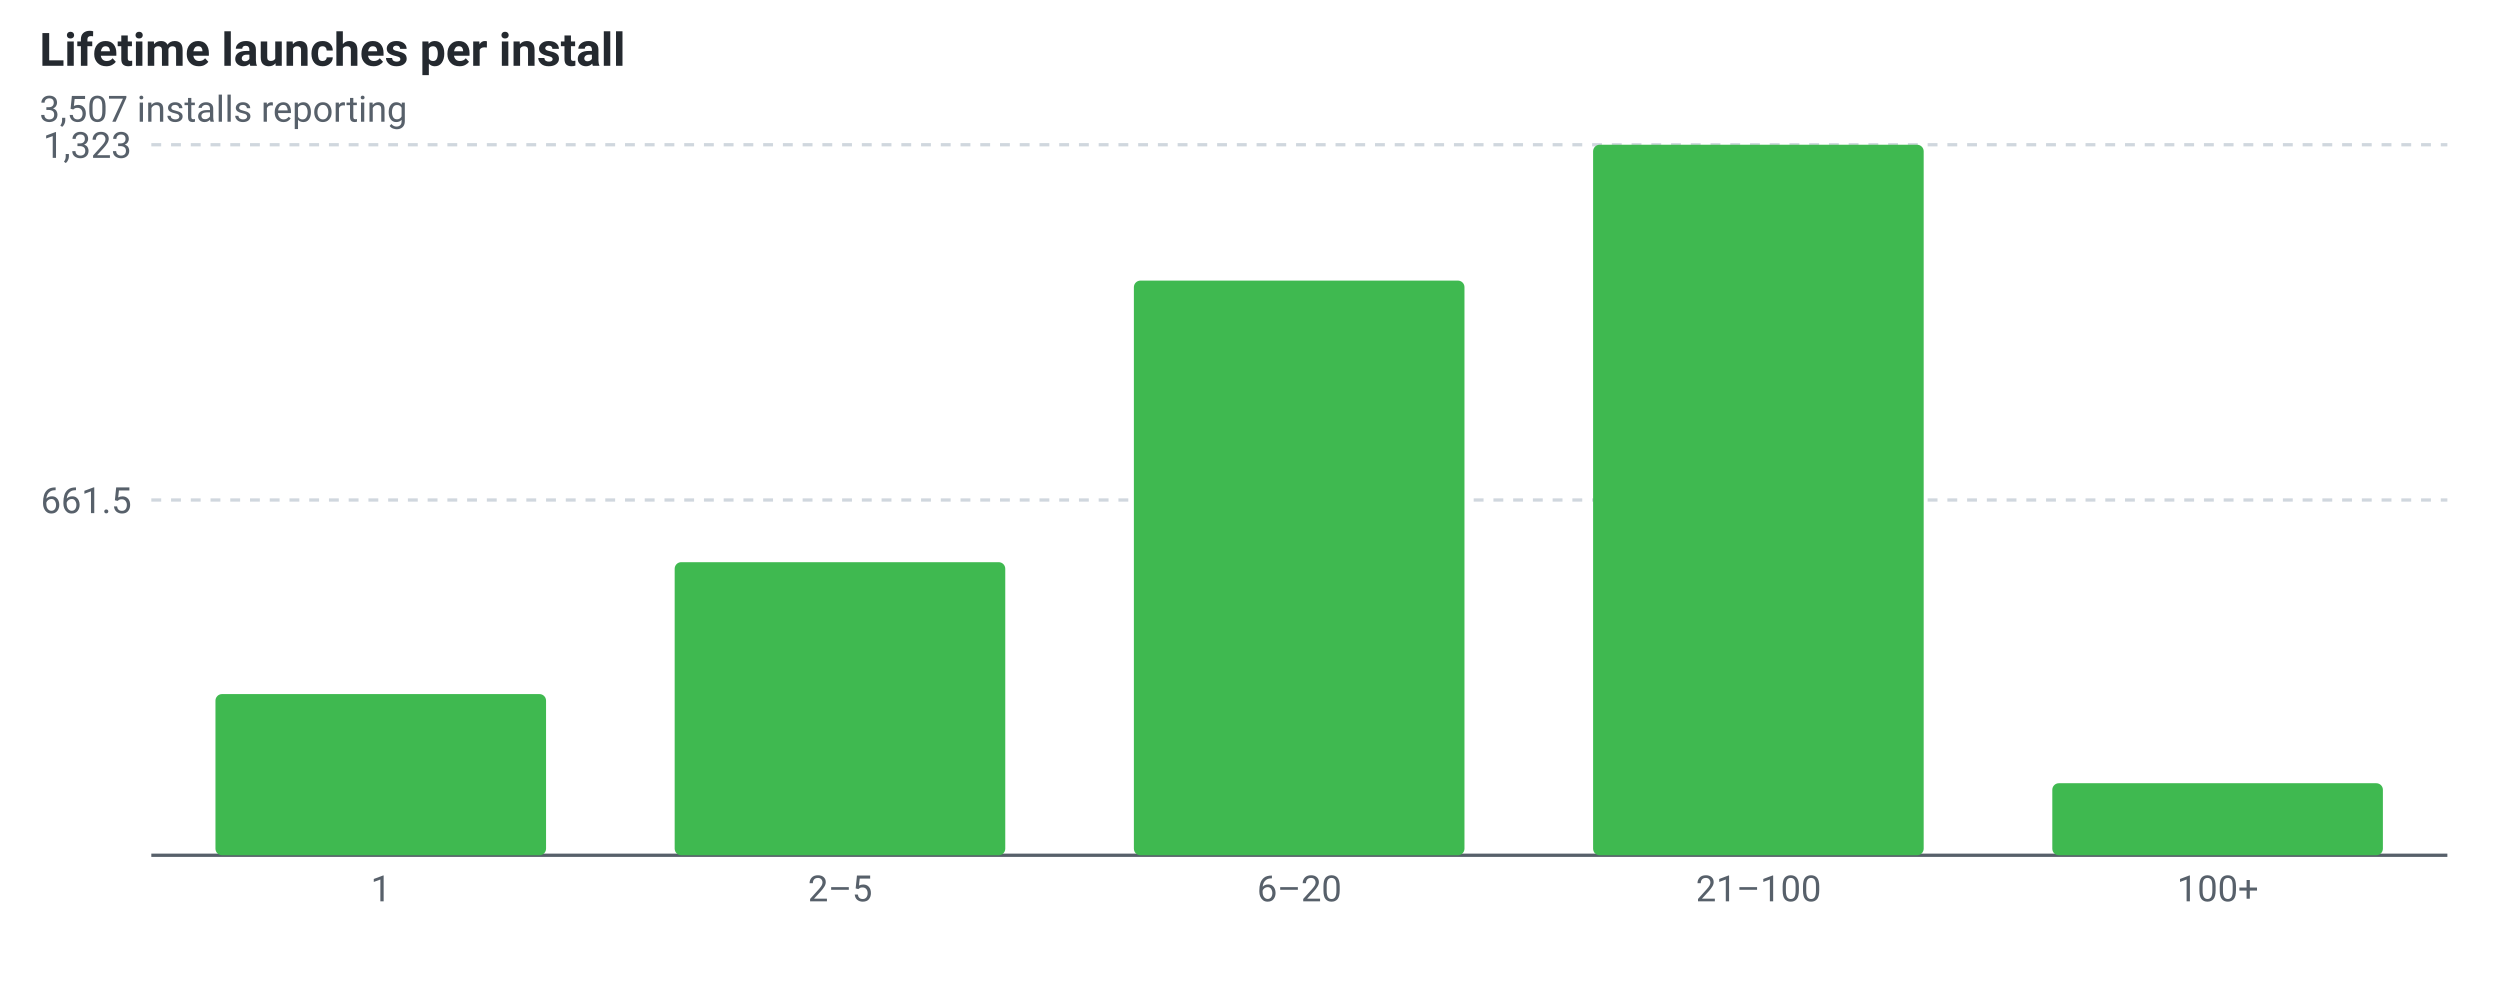
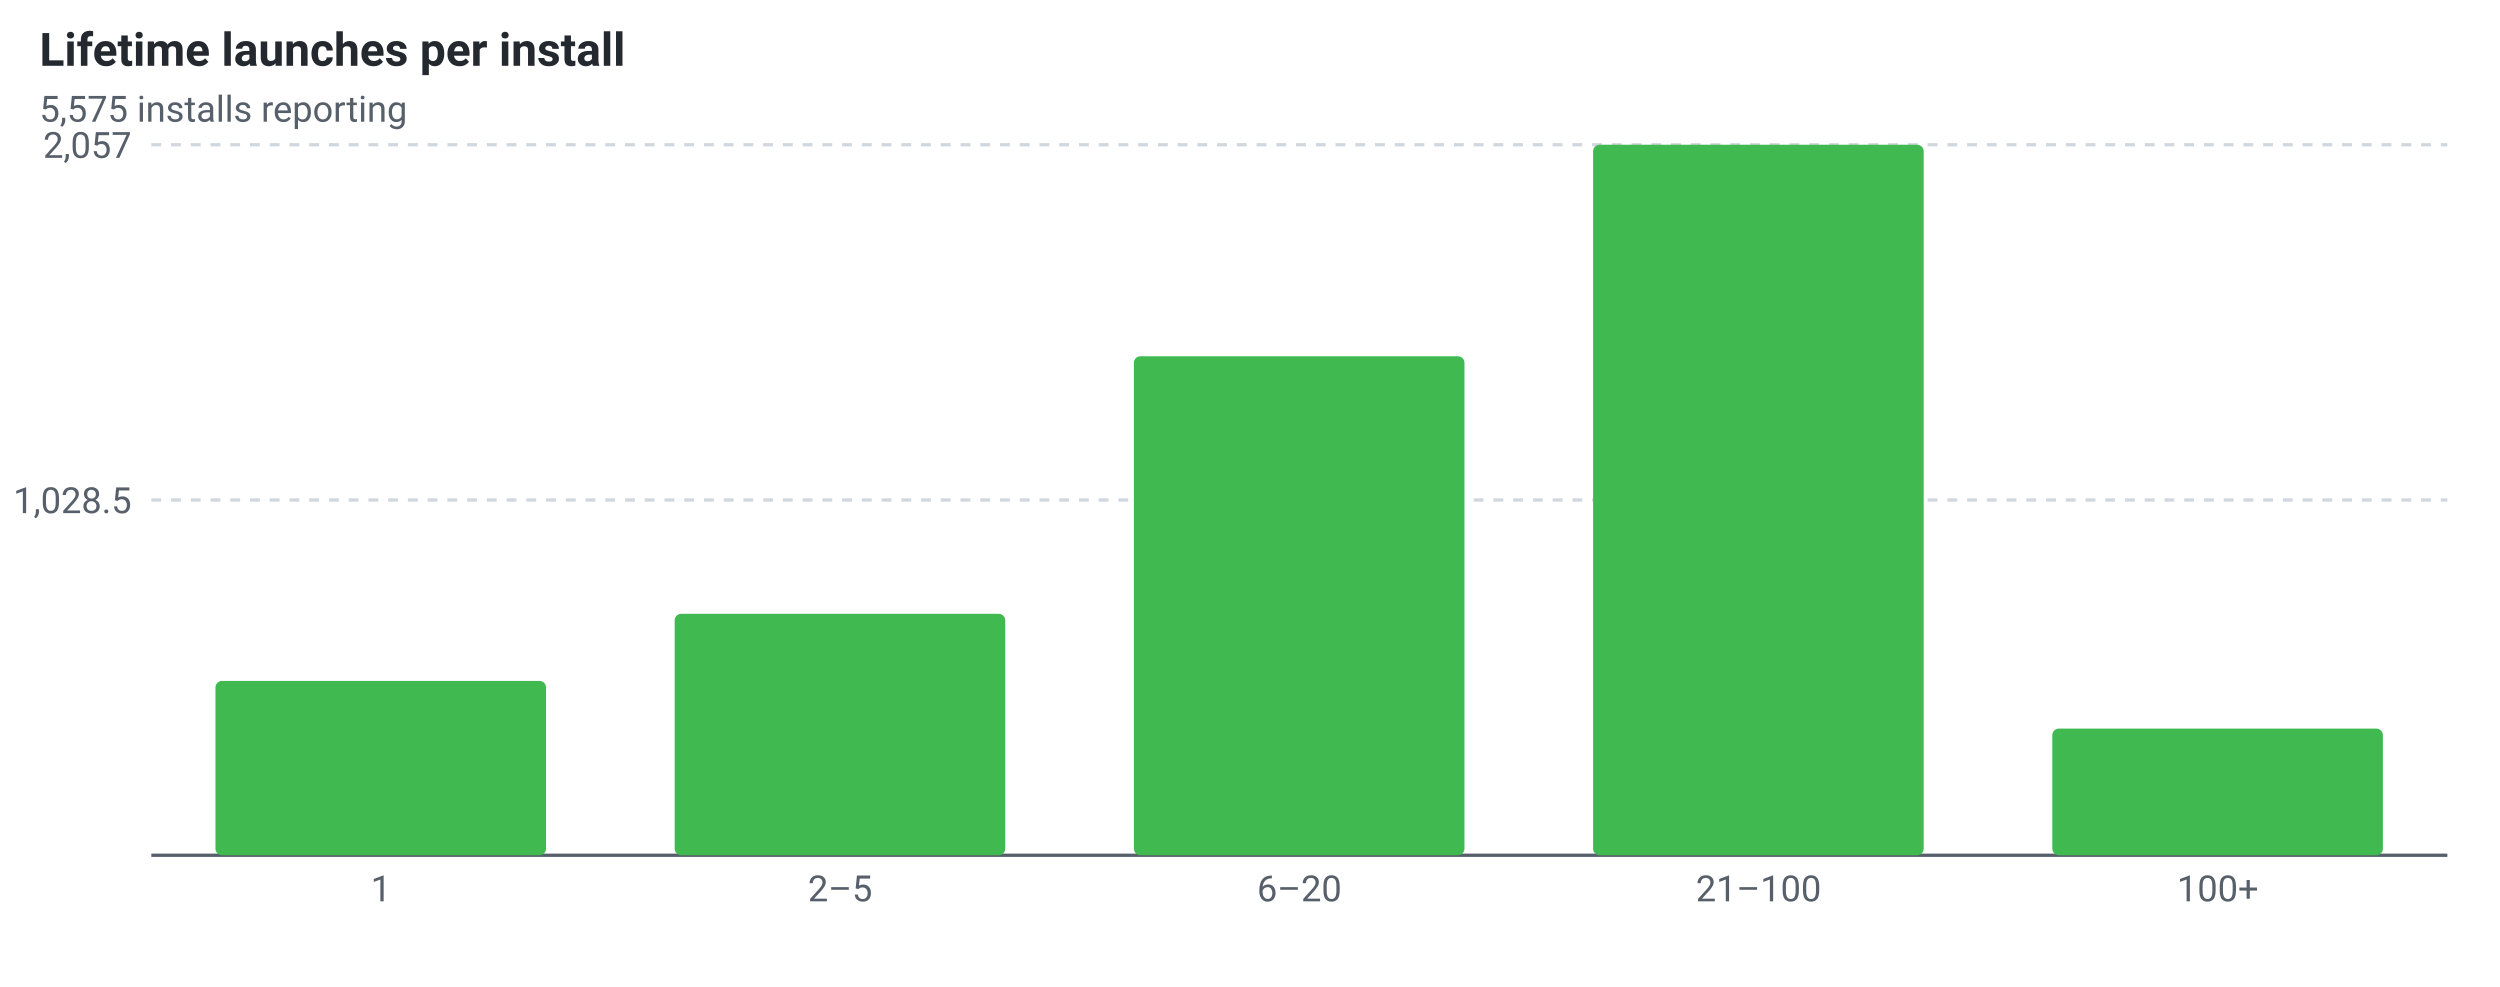
<svg xmlns="http://www.w3.org/2000/svg" width="760" height="300" viewBox="0 0 760 300" role="img">
  <style>
  text{font-family:-apple-system,BlinkMacSystemFont,'Segoe UI',Roboto,Helvetica,Arial,sans-serif}
  .grid{stroke:#d0d7de;stroke-width:1}
  .axis{stroke:#57606a;stroke-width:1}
  .lbl{fill:#57606a;font-size:12px}
  .val{fill:#24292f;font-size:12px;font-weight:600}
  .title{fill:#24292f;font-size:14px;font-weight:700}
  .sub{fill:#57606a;font-size:11px}
  @media (prefers-color-scheme: dark){
    .grid{stroke:#30363d}
    .axis{stroke:#8b949e}
    .lbl{fill:#8b949e}
    .val{fill:#e6edf3}
    .title{fill:#e6edf3}
    .sub{fill:#8b949e}
  }
</style>
  <text x="12" y="20" class="title">Lifetime launches per install</text>
-   <text x="12" y="37" class="sub">3,507 installs reporting</text>
+   <text x="12" y="37" class="sub">5,575 installs reporting</text>
  <line x1="46" y1="260" x2="744" y2="260" class="axis" />
  <line x1="46" y1="152.0" x2="744" y2="152.0" class="grid" stroke-dasharray="3 3" />
-   <text x="40" y="156.0" class="sub" text-anchor="end">661.5</text>
+   <text x="40" y="156.0" class="sub" text-anchor="end">1,028.5</text>
  <line x1="46" y1="44.0" x2="744" y2="44.0" class="grid" stroke-dasharray="3 3" />
-   <text x="40" y="48.0" class="sub" text-anchor="end">1,323</text>
-   <rect x="65.5" y="211.0" width="100.5" height="49.0" rx="2" fill="#3fb950" />
+   <text x="40" y="48.0" class="sub" text-anchor="end">2,057</text>
+   <rect x="65.5" y="207.0" width="100.5" height="53.0" rx="2" fill="#3fb950" />
  <text x="115.8" y="274" class="sub" text-anchor="middle">1</text>
-   <rect x="205.1" y="170.9" width="100.5" height="89.1" rx="2" fill="#3fb950" />
+   <rect x="205.1" y="186.6" width="100.5" height="73.4" rx="2" fill="#3fb950" />
  <text x="255.4" y="274" class="sub" text-anchor="middle">2–5</text>
-   <rect x="344.7" y="85.3" width="100.5" height="174.7" rx="2" fill="#3fb950" />
+   <rect x="344.7" y="108.3" width="100.5" height="151.7" rx="2" fill="#3fb950" />
  <text x="395.0" y="274" class="sub" text-anchor="middle">6–20</text>
  <rect x="484.3" y="44.0" width="100.5" height="216.0" rx="2" fill="#3fb950" />
  <text x="534.6" y="274" class="sub" text-anchor="middle">21–100</text>
-   <rect x="623.9" y="238.1" width="100.5" height="21.9" rx="2" fill="#3fb950" />
+   <rect x="623.9" y="221.5" width="100.5" height="38.5" rx="2" fill="#3fb950" />
  <text x="674.2" y="274" class="sub" text-anchor="middle">100+</text>
</svg>
